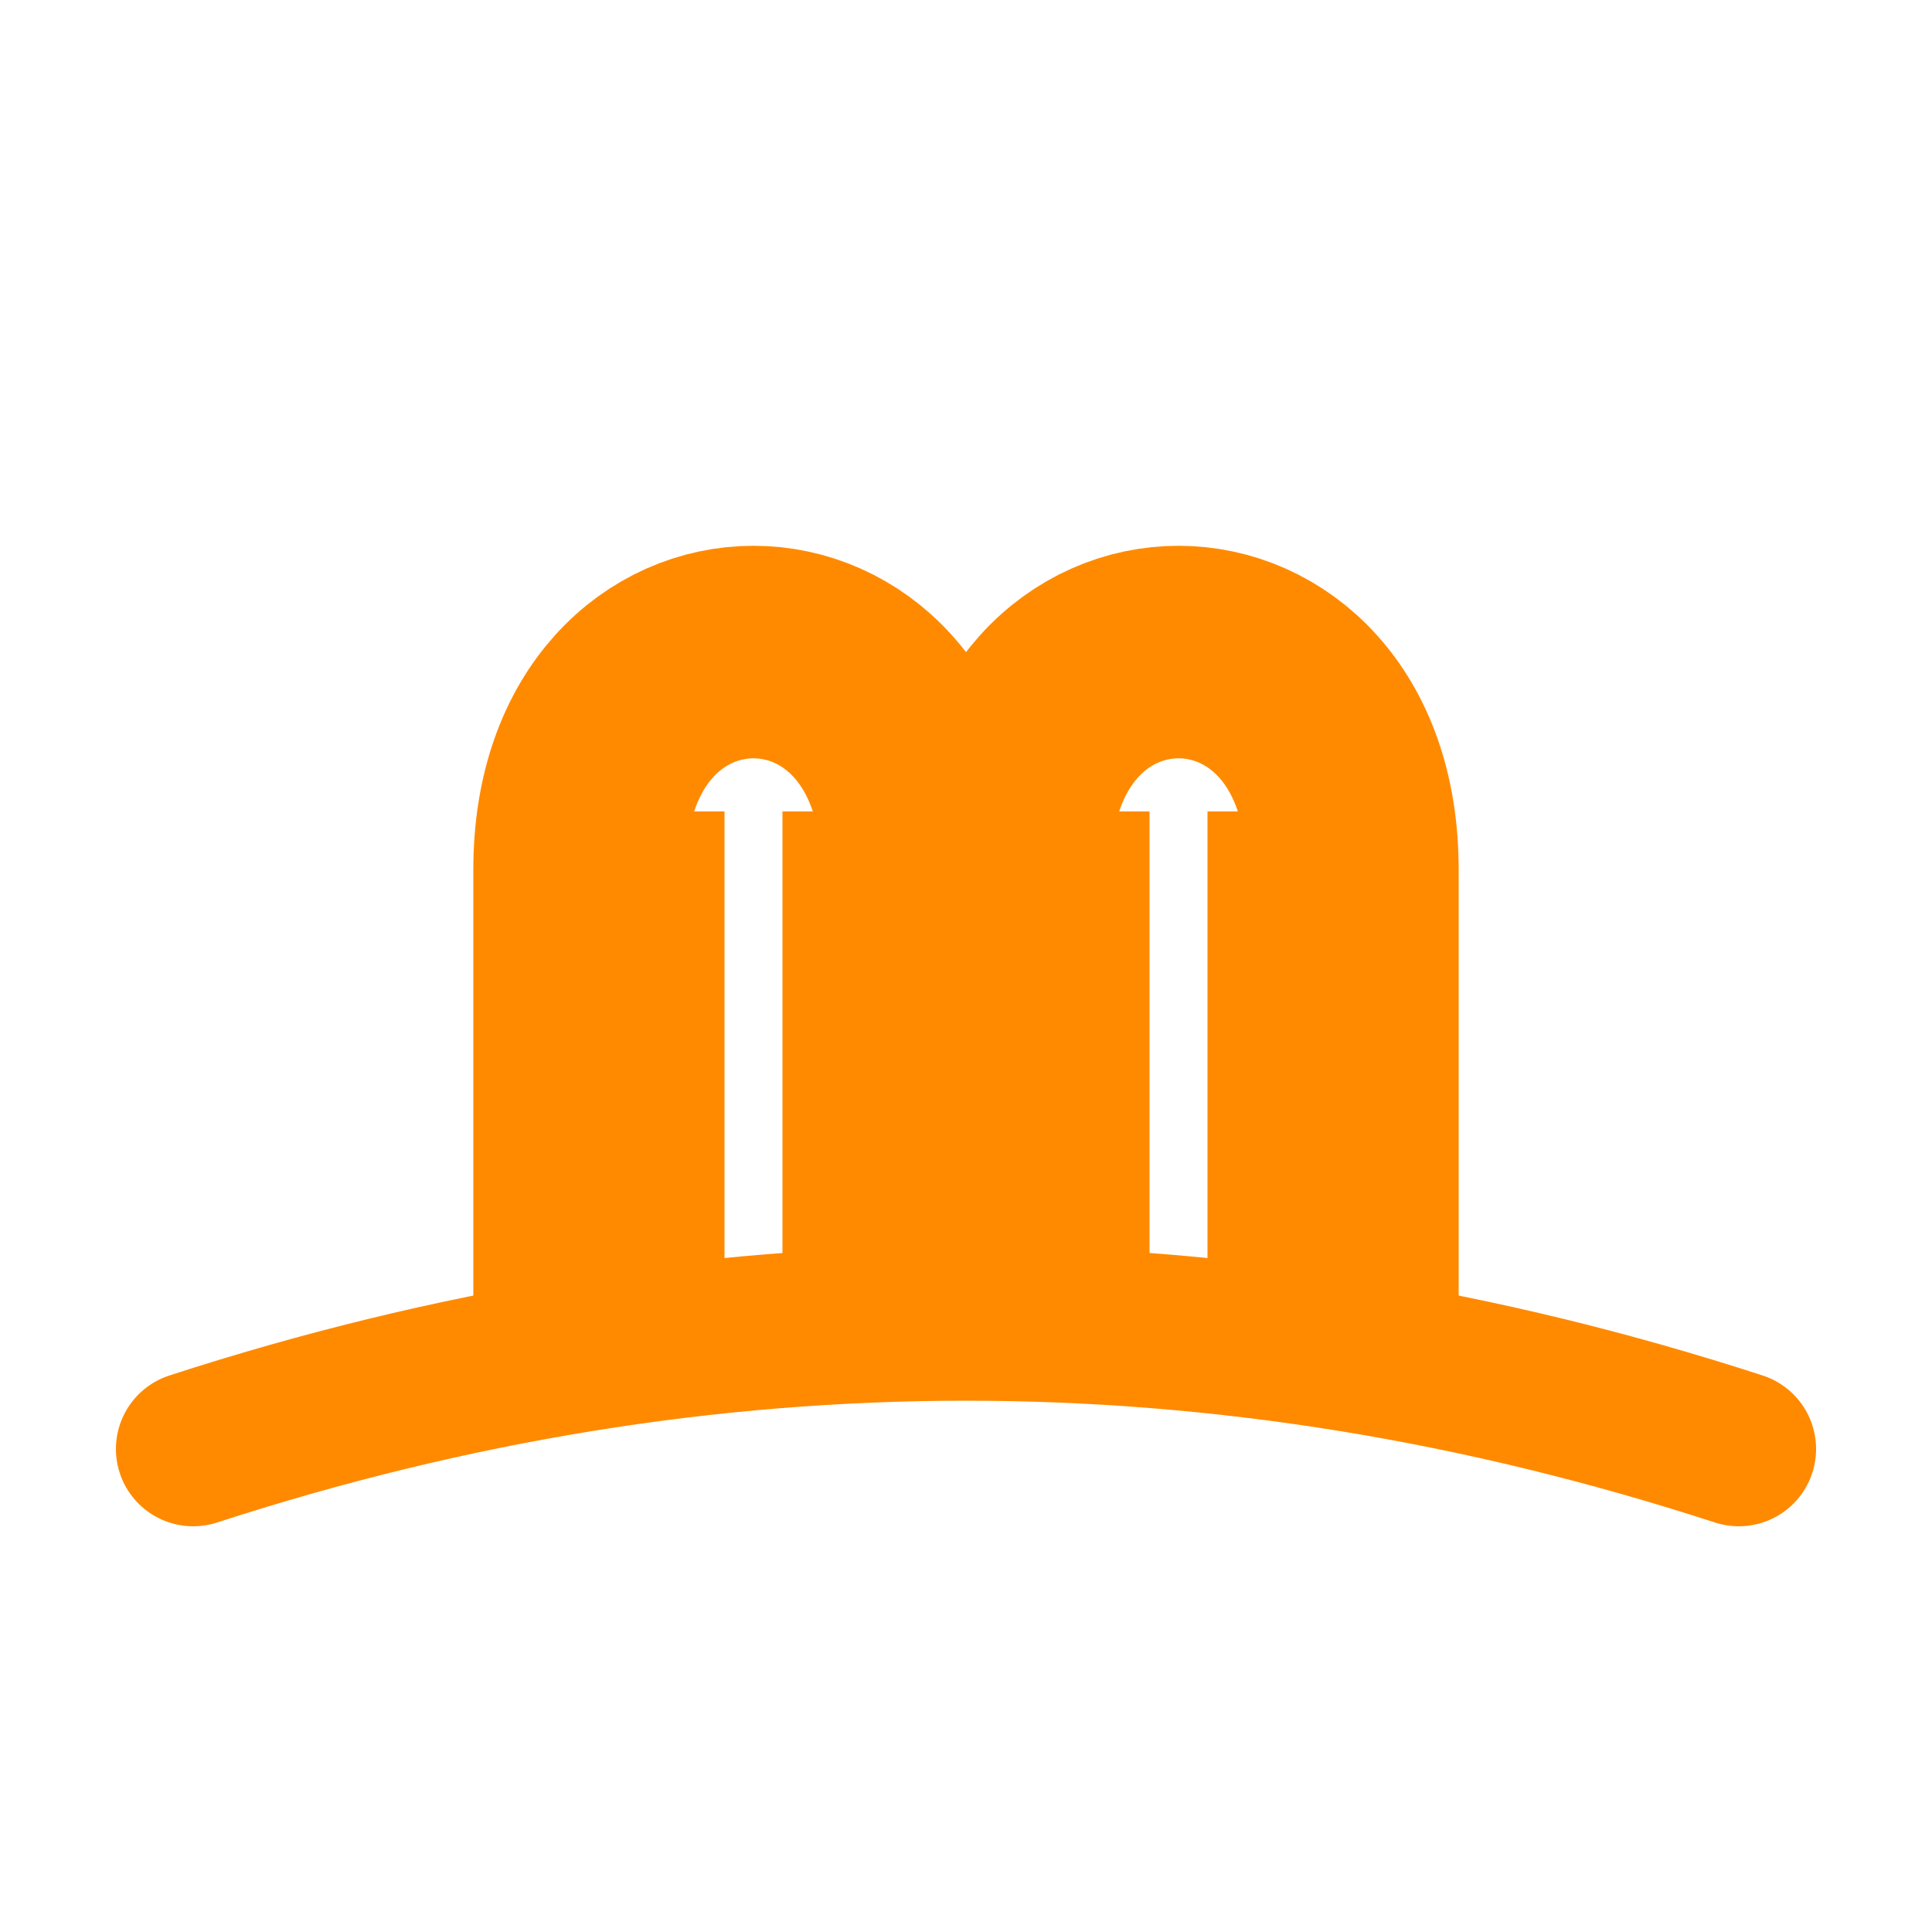
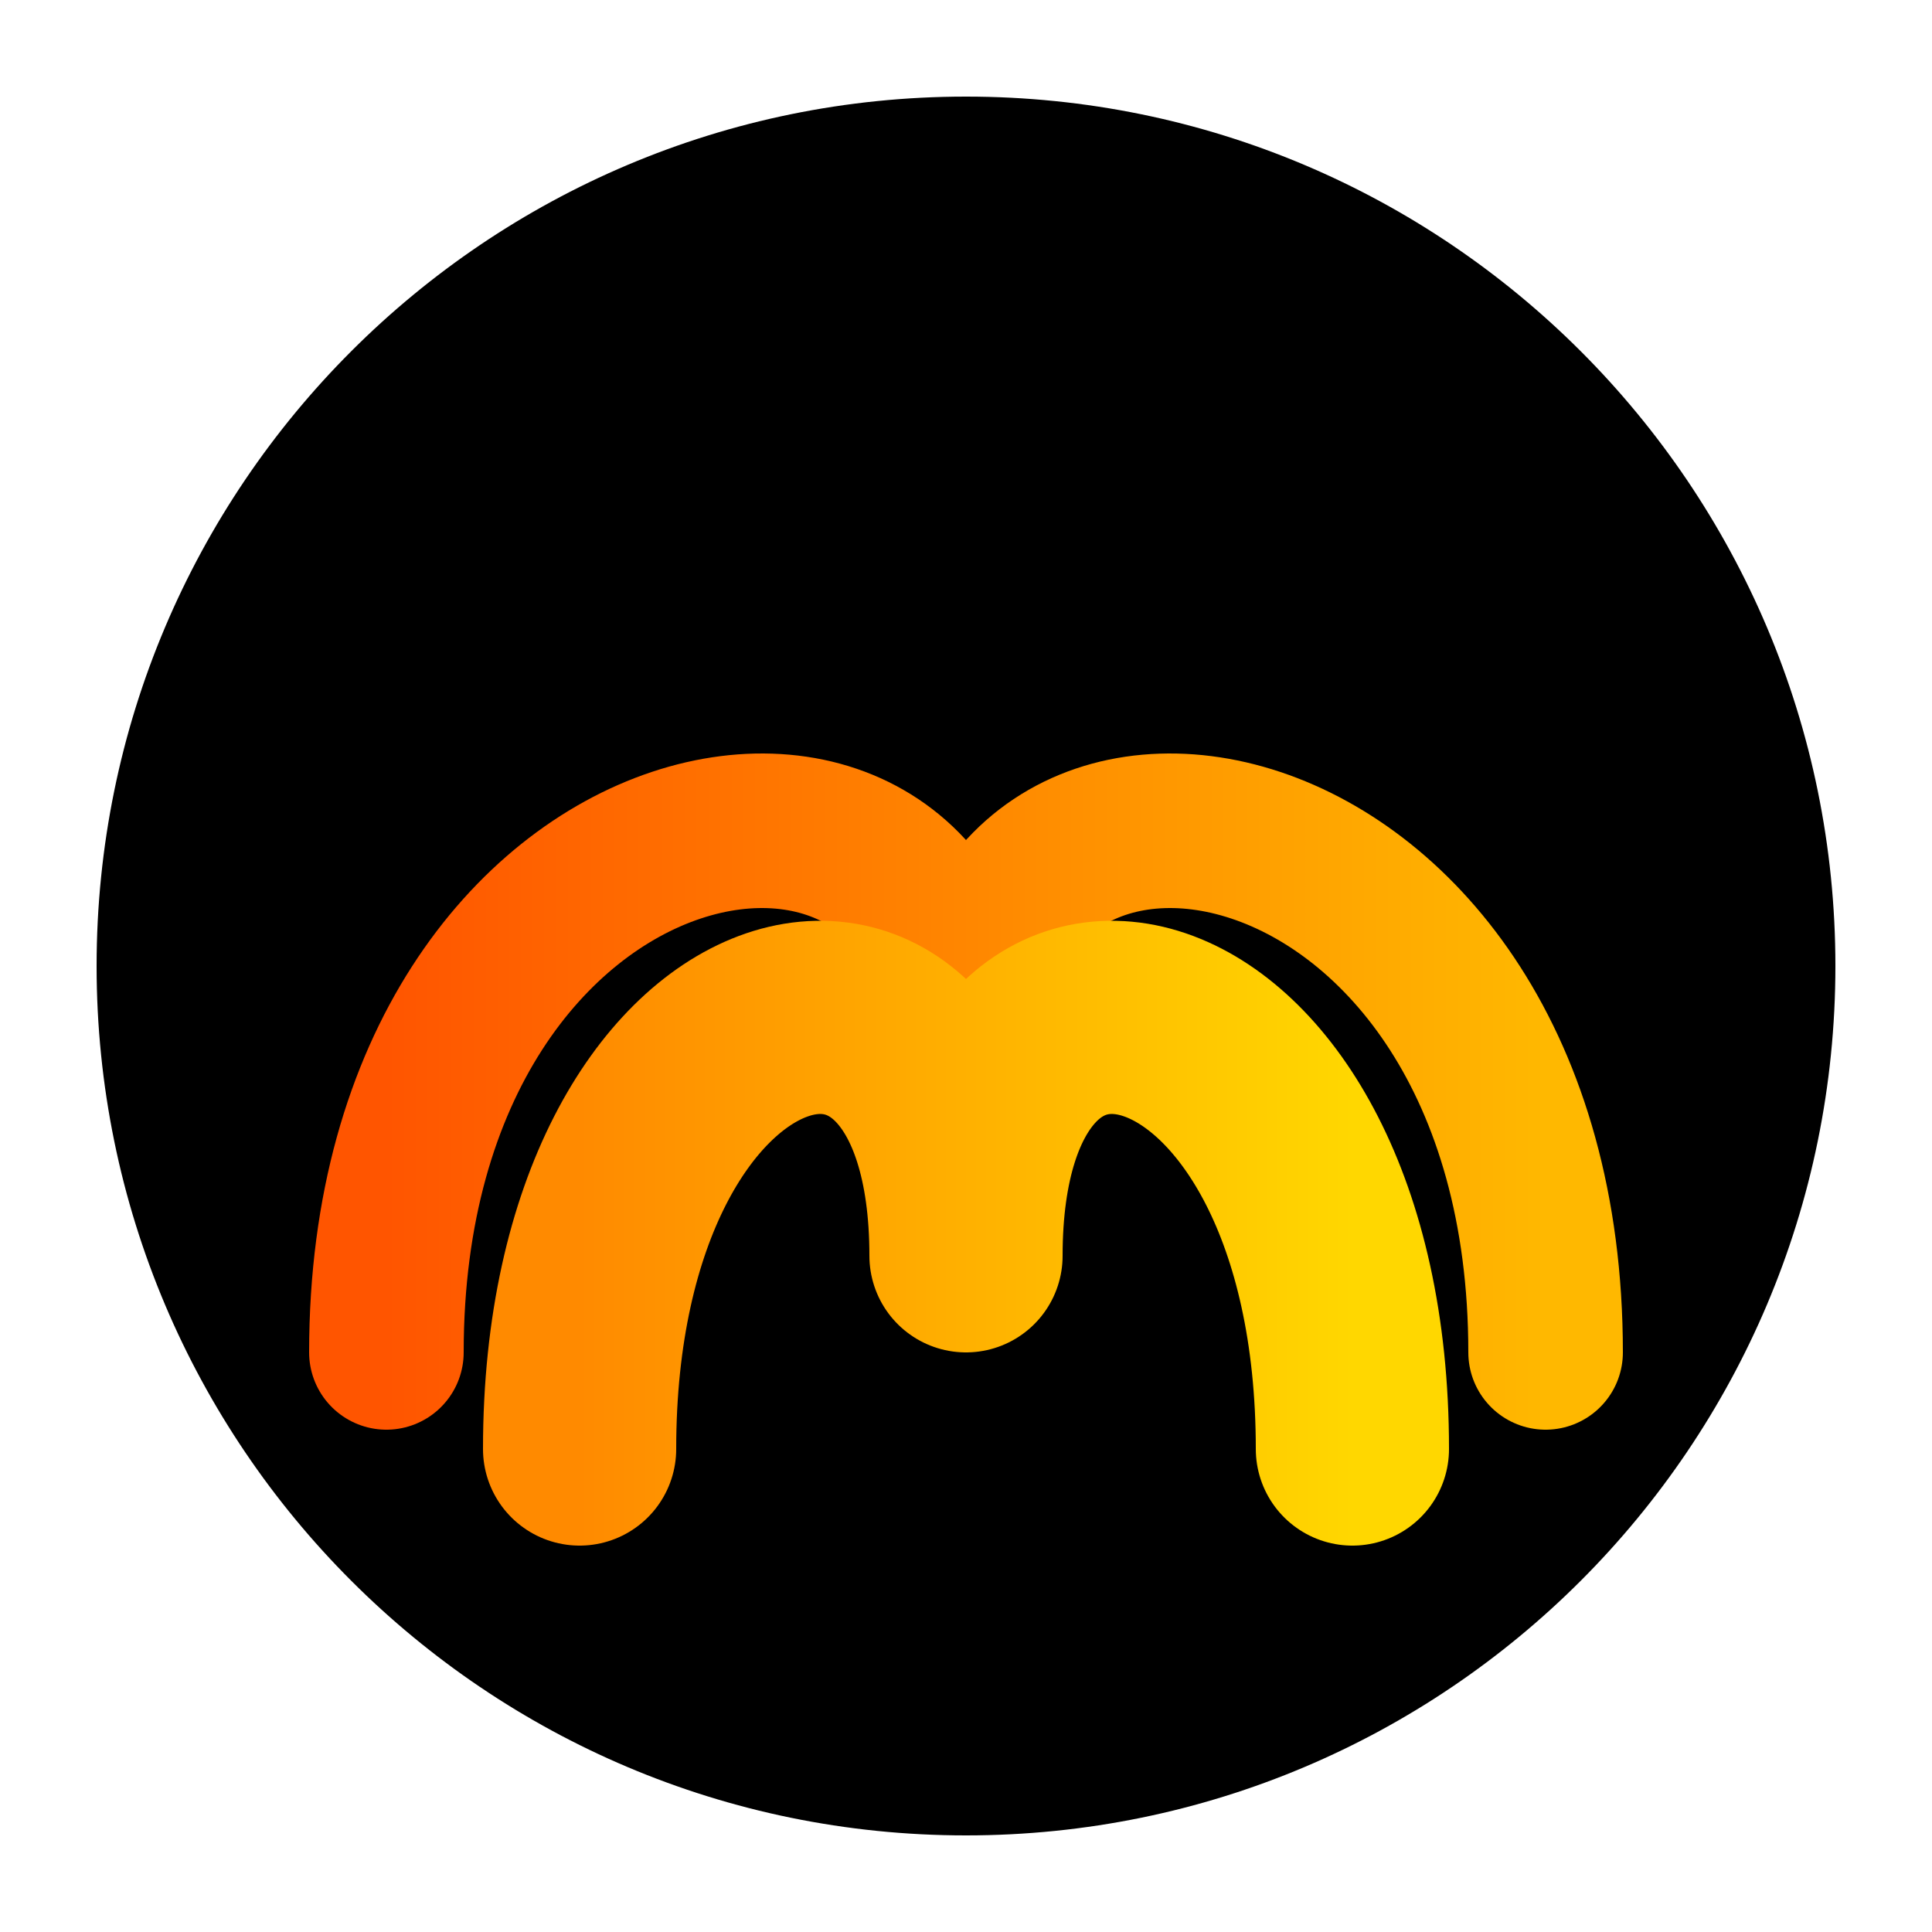
<svg xmlns="http://www.w3.org/2000/svg" viewBox="0 0 100 100" fill="none">
-   <path d="M10 75 Q 50 62 90 75" stroke="#FF8A00" stroke-width="8" stroke-linecap="round" />
-   <path d="M30 70 V 45 C 30 30 48 30 48 45 V 70" stroke="#FF8A00" stroke-width="11" stroke-linejoin="round" />
-   <line x1="36" y1="42" x2="36" y2="68" stroke="#FF8A00" stroke-width="3" />
-   <line x1="42" y1="42" x2="42" y2="68" stroke="#FF8A00" stroke-width="3" />
-   <path d="M52 70 V 45 C 52 30 70 30 70 45 V 70" stroke="#FF8A00" stroke-width="11" stroke-linejoin="round" />
-   <line x1="58" y1="42" x2="58" y2="68" stroke="#FF8A00" stroke-width="3" />
-   <line x1="64" y1="42" x2="64" y2="68" stroke="#FF8A00" stroke-width="3" />
+   <circle cx="50" cy="50" r="45" fill="black" />
+   <path d="M20 70 C 20 40, 50 35, 50 55 C 50 35, 80 40, 80 70" stroke="url(#grad1)" stroke-width="8" stroke-linecap="round" stroke-linejoin="round" />
+   <path d="M30 75 C 30 50, 50 45, 50 65 C 50 45, 70 50, 70 75" stroke="url(#grad2)" stroke-width="10" stroke-linecap="round" stroke-linejoin="round" />
+   <defs>
+     <linearGradient id="grad1" x1="20" y1="50" x2="80" y2="50" gradientUnits="userSpaceOnUse">
+       <stop stop-color="#FF5500" />
+       <stop offset="1" stop-color="#FFB800" />
+     </linearGradient>
+     <linearGradient id="grad2" x1="30" y1="60" x2="70" y2="60" gradientUnits="userSpaceOnUse">
+       <stop stop-color="#FF8A00" />
+       <stop offset="1" stop-color="#FFD700" />
+     </linearGradient>
+   </defs>
</svg>
